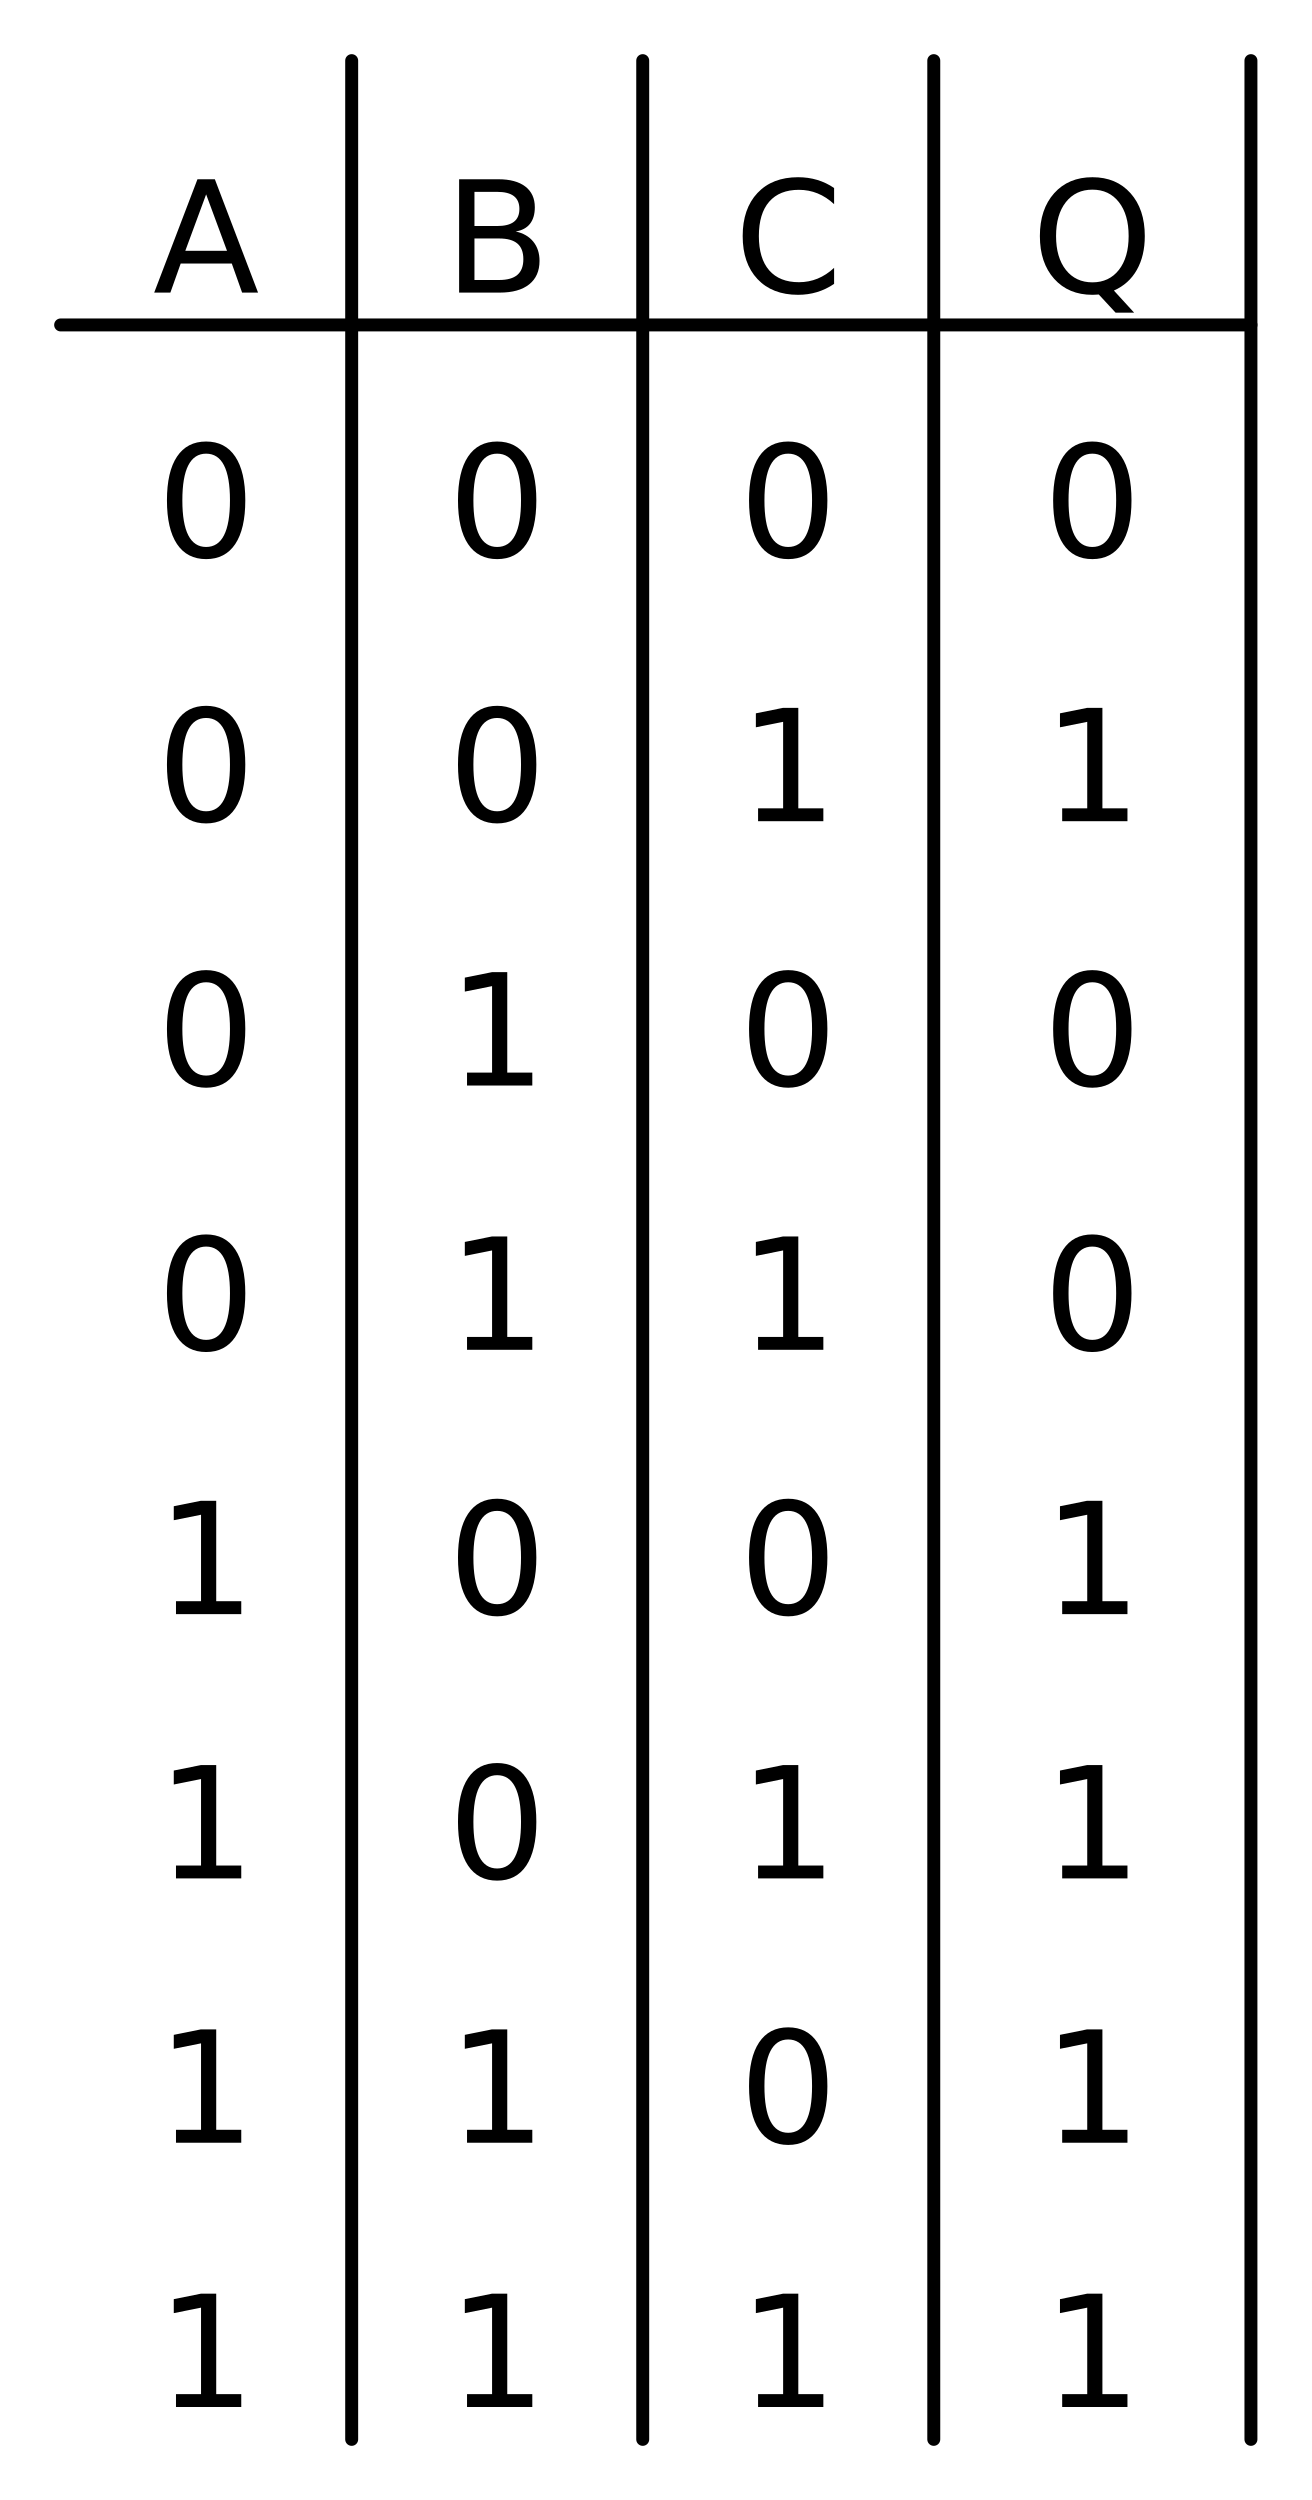
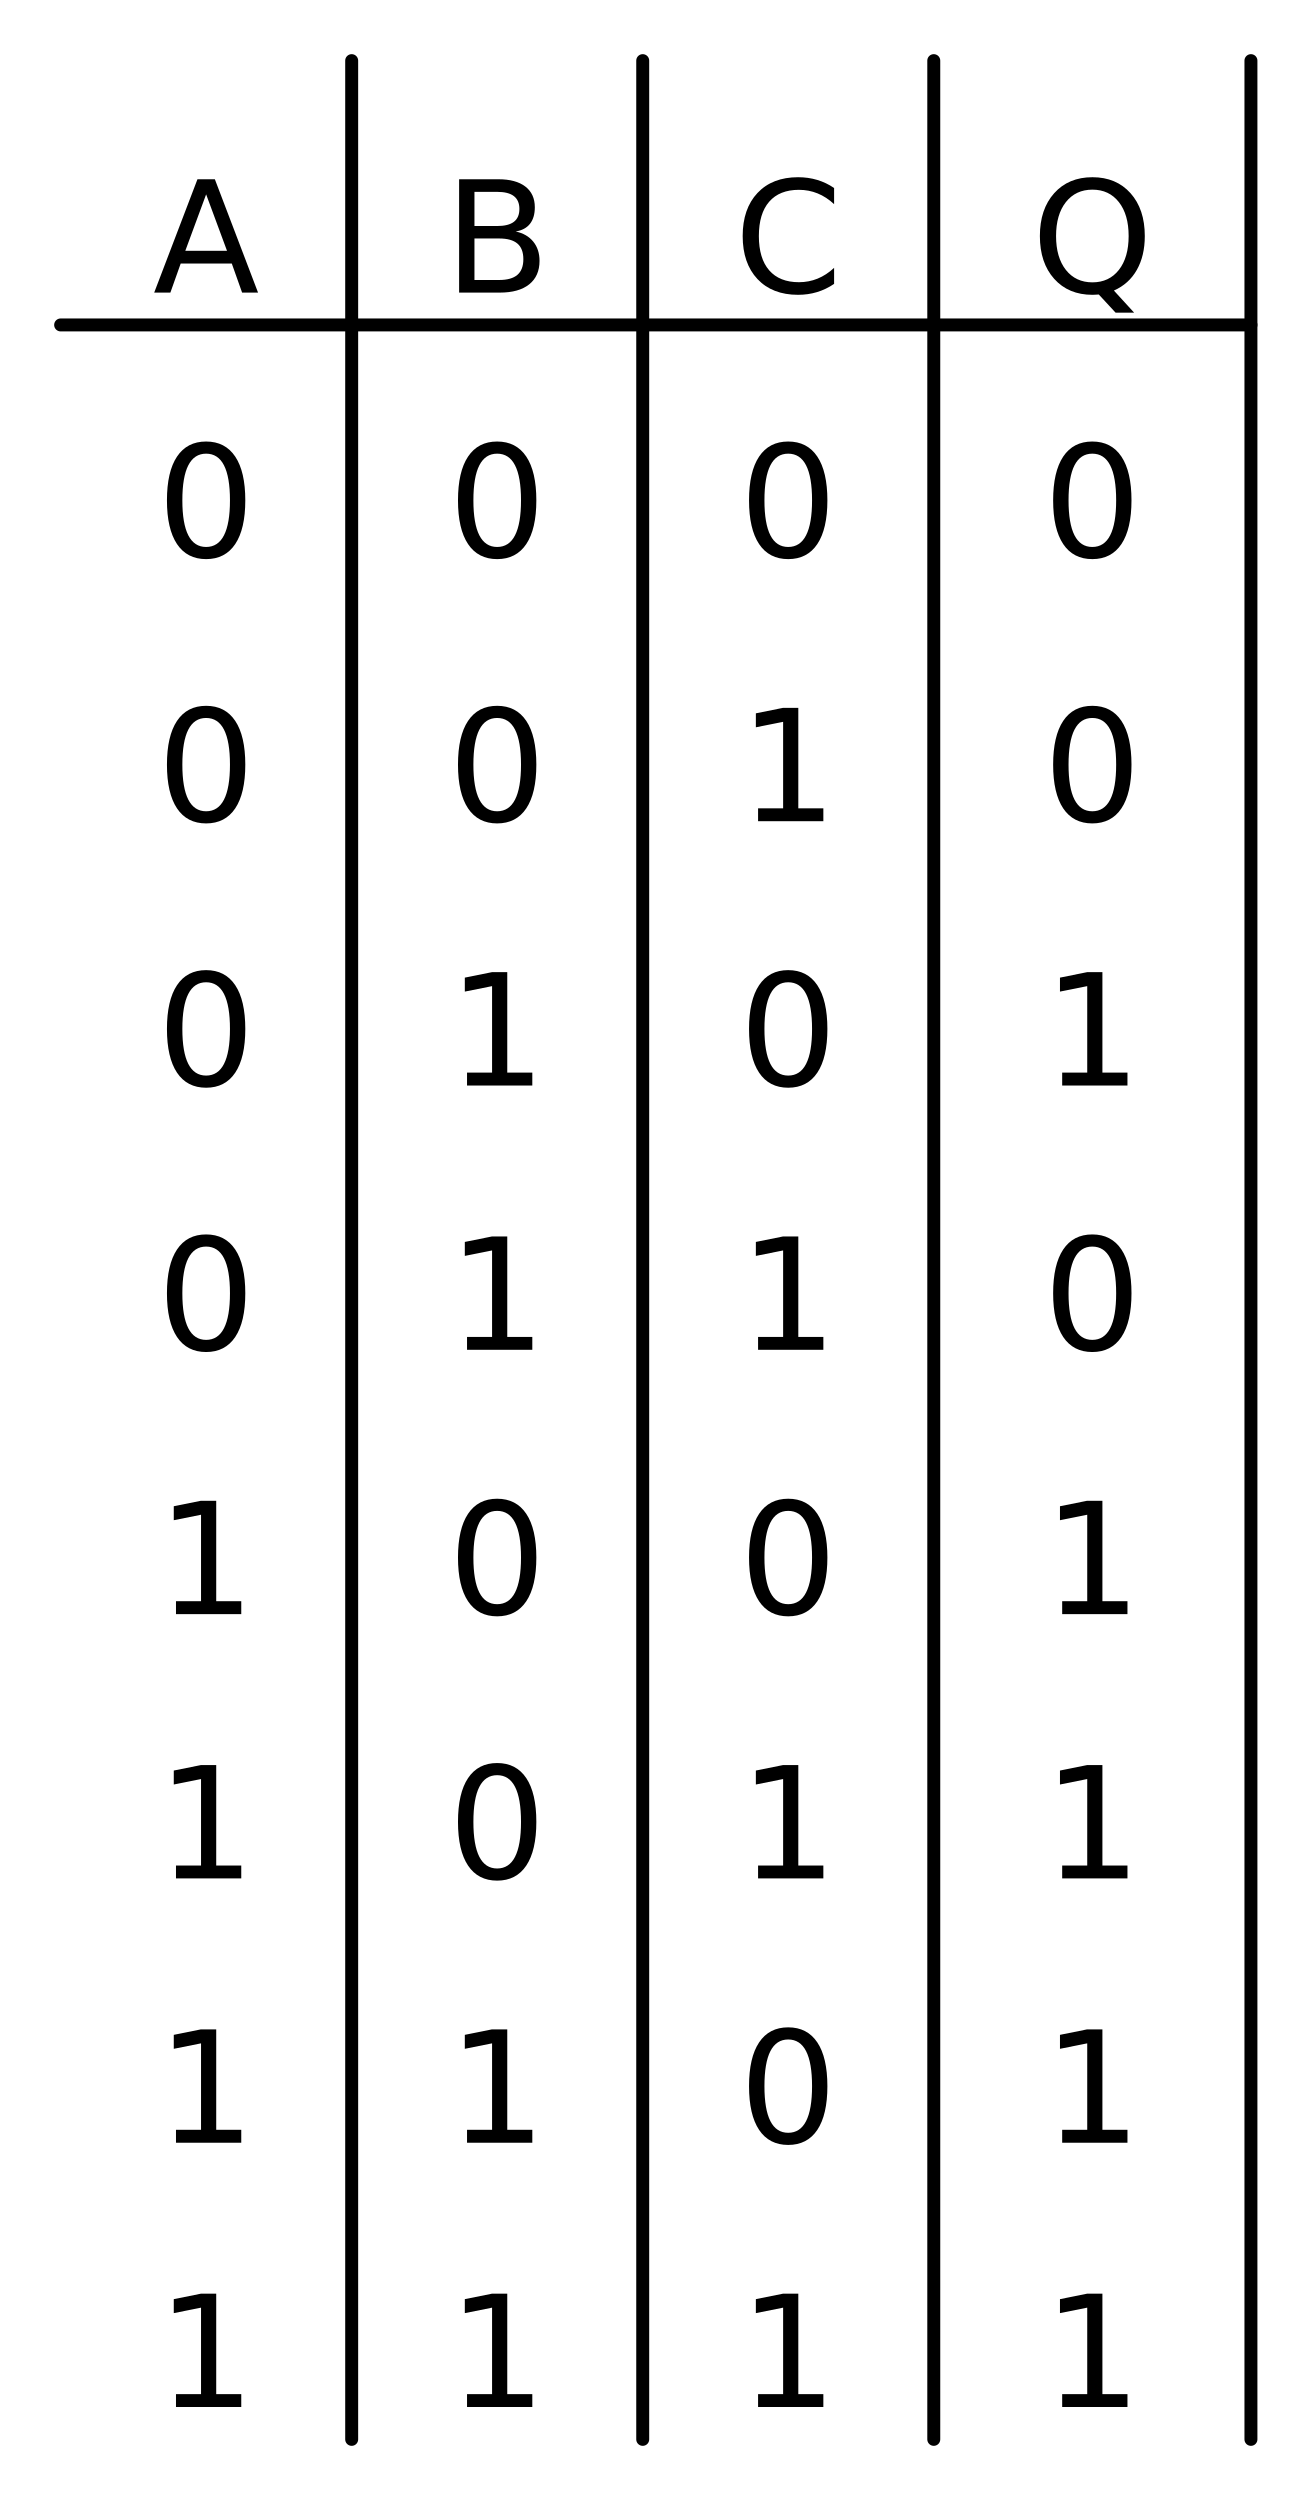
<svg xmlns="http://www.w3.org/2000/svg" xmlns:xlink="http://www.w3.org/1999/xlink" width="101.232pt" height="192.96pt" viewBox="0 0 101.232 192.96" version="1.1">
  <defs>
    <style type="text/css">*{stroke-linejoin: round; stroke-linecap: butt}</style>
  </defs>
  <g id="figure_1">
    <g id="patch_1">
      <path d="M 0 192.96  L 101.232 192.96  L 101.232 0  L 0 0  L 0 192.96  z " style="fill: none" />
    </g>
    <g id="axes_1">
      <g id="line2d_1">
-         <path d="M 27.144 4.68  L 27.144 188.28  " clip-path="url(#pf819b29712)" style="fill: none; stroke: #000000; stroke-linecap: round" />
+         <path d="M 27.144 4.68  L 27.144 188.28  " clip-path="url(#p3e23be35d3)" style="fill: none; stroke: #000000; stroke-linecap: round" />
      </g>
      <g id="line2d_2">
-         <path d="M 49.608 4.68  L 49.608 188.28  " clip-path="url(#pf819b29712)" style="fill: none; stroke: #000000; stroke-linecap: round" />
+         <path d="M 49.608 4.68  L 49.608 188.28  " clip-path="url(#p3e23be35d3)" style="fill: none; stroke: #000000; stroke-linecap: round" />
      </g>
      <g id="line2d_3">
-         <path d="M 72.072 4.68  L 72.072 188.28  " clip-path="url(#pf819b29712)" style="fill: none; stroke: #000000; stroke-linecap: round" />
+         <path d="M 72.072 4.68  L 72.072 188.28  " clip-path="url(#p3e23be35d3)" style="fill: none; stroke: #000000; stroke-linecap: round" />
      </g>
      <g id="line2d_4">
-         <path d="M 96.552 4.68  L 96.552 188.28  " clip-path="url(#pf819b29712)" style="fill: none; stroke: #000000; stroke-linecap: round" />
+         <path d="M 96.552 4.68  L 96.552 188.28  " clip-path="url(#p3e23be35d3)" style="fill: none; stroke: #000000; stroke-linecap: round" />
      </g>
      <g id="line2d_5">
-         <path d="M 4.68 25.08  L 96.552 25.08  " clip-path="url(#pf819b29712)" style="fill: none; stroke: #000000; stroke-linecap: round" />
+         <path d="M 4.68 25.08  L 96.552 25.08  " clip-path="url(#p3e23be35d3)" style="fill: none; stroke: #000000; stroke-linecap: round" />
      </g>
      <g id="text_1">
        <g transform="translate(11.80762 22.58438) scale(0.12 -0.12)">
          <defs>
            <path id="DejaVuSans-41" d="M 2188 4044  L 1331 1722  L 3047 1722  L 2188 4044  z M 1831 4666  L 2547 4666  L 4325 0  L 3669 0  L 3244 1197  L 1141 1197  L 716 0  L 50 0  L 1831 4666  z " transform="scale(0.015625)" />
          </defs>
          <use xlink:href="#DejaVuSans-41" />
        </g>
      </g>
      <g id="text_2">
        <g transform="translate(34.25944 22.58438) scale(0.12 -0.12)">
          <defs>
            <path id="DejaVuSans-42" d="M 1259 2228  L 1259 519  L 2272 519  Q 2781 519 3026 730  Q 3272 941 3272 1375  Q 3272 1813 3026 2020  Q 2781 2228 2272 2228  L 1259 2228  z M 1259 4147  L 1259 2741  L 2194 2741  Q 2656 2741 2882 2914  Q 3109 3088 3109 3444  Q 3109 3797 2882 3972  Q 2656 4147 2194 4147  L 1259 4147  z M 628 4666  L 2241 4666  Q 2963 4666 3353 4366  Q 3744 4066 3744 3513  Q 3744 3084 3544 2831  Q 3344 2578 2956 2516  Q 3422 2416 3680 2098  Q 3938 1781 3938 1306  Q 3938 681 3513 340  Q 3088 0 2303 0  L 628 0  L 628 4666  z " transform="scale(0.015625)" />
          </defs>
          <use xlink:href="#DejaVuSans-42" />
        </g>
      </g>
      <g id="text_3">
        <g transform="translate(56.65031 22.58438) scale(0.12 -0.12)">
          <defs>
            <path id="DejaVuSans-43" d="M 4122 4306  L 4122 3641  Q 3803 3938 3442 4084  Q 3081 4231 2675 4231  Q 1875 4231 1450 3742  Q 1025 3253 1025 2328  Q 1025 1406 1450 917  Q 1875 428 2675 428  Q 3081 428 3442 575  Q 3803 722 4122 1019  L 4122 359  Q 3791 134 3420 21  Q 3050 -91 2638 -91  Q 1578 -91 968 557  Q 359 1206 359 2328  Q 359 3453 968 4101  Q 1578 4750 2638 4750  Q 3056 4750 3426 4639  Q 3797 4528 4122 4306  z " transform="scale(0.015625)" />
          </defs>
          <use xlink:href="#DejaVuSans-43" />
        </g>
      </g>
      <g id="text_4">
        <g transform="translate(79.58888 22.58438) scale(0.12 -0.12)">
          <defs>
            <path id="DejaVuSans-51" d="M 2522 4238  Q 1834 4238 1429 3725  Q 1025 3213 1025 2328  Q 1025 1447 1429 934  Q 1834 422 2522 422  Q 3209 422 3611 934  Q 4013 1447 4013 2328  Q 4013 3213 3611 3725  Q 3209 4238 2522 4238  z M 3406 84  L 4238 -825  L 3475 -825  L 2784 -78  Q 2681 -84 2626 -87  Q 2572 -91 2522 -91  Q 1538 -91 948 567  Q 359 1225 359 2328  Q 359 3434 948 4092  Q 1538 4750 2522 4750  Q 3503 4750 4090 4092  Q 4678 3434 4678 2328  Q 4678 1516 4351 937  Q 4025 359 3406 84  z " transform="scale(0.015625)" />
          </defs>
          <use xlink:href="#DejaVuSans-51" />
        </g>
      </g>
      <g id="text_5">
        <g transform="translate(12.0945 42.98438) scale(0.12 -0.12)">
          <defs>
            <path id="DejaVuSans-30" d="M 2034 4250  Q 1547 4250 1301 3770  Q 1056 3291 1056 2328  Q 1056 1369 1301 889  Q 1547 409 2034 409  Q 2525 409 2770 889  Q 3016 1369 3016 2328  Q 3016 3291 2770 3770  Q 2525 4250 2034 4250  z M 2034 4750  Q 2819 4750 3233 4129  Q 3647 3509 3647 2328  Q 3647 1150 3233 529  Q 2819 -91 2034 -91  Q 1250 -91 836 529  Q 422 1150 422 2328  Q 422 3509 836 4129  Q 1250 4750 2034 4750  z " transform="scale(0.015625)" />
          </defs>
          <use xlink:href="#DejaVuSans-30" />
        </g>
      </g>
      <g id="text_6">
        <g transform="translate(34.5585 42.98438) scale(0.12 -0.12)">
          <use xlink:href="#DejaVuSans-30" />
        </g>
      </g>
      <g id="text_7">
        <g transform="translate(57.0225 42.98438) scale(0.12 -0.12)">
          <use xlink:href="#DejaVuSans-30" />
        </g>
      </g>
      <g id="text_8">
        <g transform="translate(80.4945 42.98438) scale(0.12 -0.12)">
          <use xlink:href="#DejaVuSans-30" />
        </g>
      </g>
      <g id="text_9">
        <g transform="translate(12.0945 63.38437) scale(0.12 -0.12)">
          <use xlink:href="#DejaVuSans-30" />
        </g>
      </g>
      <g id="text_10">
        <g transform="translate(34.5585 63.38437) scale(0.12 -0.12)">
          <use xlink:href="#DejaVuSans-30" />
        </g>
      </g>
      <g id="text_11">
        <g transform="translate(57.0225 63.38437) scale(0.12 -0.12)">
          <defs>
            <path id="DejaVuSans-31" d="M 794 531  L 1825 531  L 1825 4091  L 703 3866  L 703 4441  L 1819 4666  L 2450 4666  L 2450 531  L 3481 531  L 3481 0  L 794 0  L 794 531  z " transform="scale(0.015625)" />
          </defs>
          <use xlink:href="#DejaVuSans-31" />
        </g>
      </g>
      <g id="text_12">
        <g transform="translate(80.4945 63.38437) scale(0.12 -0.12)">
-           <use xlink:href="#DejaVuSans-31" />
+           <use xlink:href="#DejaVuSans-30" />
        </g>
      </g>
      <g id="text_13">
        <g transform="translate(12.0945 83.78437) scale(0.12 -0.12)">
          <use xlink:href="#DejaVuSans-30" />
        </g>
      </g>
      <g id="text_14">
        <g transform="translate(34.5585 83.78437) scale(0.12 -0.12)">
          <use xlink:href="#DejaVuSans-31" />
        </g>
      </g>
      <g id="text_15">
        <g transform="translate(57.0225 83.78437) scale(0.12 -0.12)">
          <use xlink:href="#DejaVuSans-30" />
        </g>
      </g>
      <g id="text_16">
        <g transform="translate(80.4945 83.78437) scale(0.12 -0.12)">
-           <use xlink:href="#DejaVuSans-30" />
+           <use xlink:href="#DejaVuSans-31" />
        </g>
      </g>
      <g id="text_17">
        <g transform="translate(12.0945 104.1844) scale(0.12 -0.12)">
          <use xlink:href="#DejaVuSans-30" />
        </g>
      </g>
      <g id="text_18">
        <g transform="translate(34.5585 104.1844) scale(0.12 -0.12)">
          <use xlink:href="#DejaVuSans-31" />
        </g>
      </g>
      <g id="text_19">
        <g transform="translate(57.0225 104.1844) scale(0.12 -0.12)">
          <use xlink:href="#DejaVuSans-31" />
        </g>
      </g>
      <g id="text_20">
        <g transform="translate(80.4945 104.1844) scale(0.12 -0.12)">
          <use xlink:href="#DejaVuSans-30" />
        </g>
      </g>
      <g id="text_21">
        <g transform="translate(12.0945 124.5844) scale(0.12 -0.12)">
          <use xlink:href="#DejaVuSans-31" />
        </g>
      </g>
      <g id="text_22">
        <g transform="translate(34.5585 124.5844) scale(0.12 -0.12)">
          <use xlink:href="#DejaVuSans-30" />
        </g>
      </g>
      <g id="text_23">
        <g transform="translate(57.0225 124.5844) scale(0.12 -0.12)">
          <use xlink:href="#DejaVuSans-30" />
        </g>
      </g>
      <g id="text_24">
        <g transform="translate(80.4945 124.5844) scale(0.12 -0.12)">
          <use xlink:href="#DejaVuSans-31" />
        </g>
      </g>
      <g id="text_25">
        <g transform="translate(12.0945 144.9844) scale(0.12 -0.12)">
          <use xlink:href="#DejaVuSans-31" />
        </g>
      </g>
      <g id="text_26">
        <g transform="translate(34.5585 144.9844) scale(0.12 -0.12)">
          <use xlink:href="#DejaVuSans-30" />
        </g>
      </g>
      <g id="text_27">
        <g transform="translate(57.0225 144.9844) scale(0.12 -0.12)">
          <use xlink:href="#DejaVuSans-31" />
        </g>
      </g>
      <g id="text_28">
        <g transform="translate(80.4945 144.9844) scale(0.12 -0.12)">
          <use xlink:href="#DejaVuSans-31" />
        </g>
      </g>
      <g id="text_29">
        <g transform="translate(12.0945 165.3844) scale(0.12 -0.12)">
          <use xlink:href="#DejaVuSans-31" />
        </g>
      </g>
      <g id="text_30">
        <g transform="translate(34.5585 165.3844) scale(0.12 -0.12)">
          <use xlink:href="#DejaVuSans-31" />
        </g>
      </g>
      <g id="text_31">
        <g transform="translate(57.0225 165.3844) scale(0.12 -0.12)">
          <use xlink:href="#DejaVuSans-30" />
        </g>
      </g>
      <g id="text_32">
        <g transform="translate(80.4945 165.3844) scale(0.12 -0.12)">
          <use xlink:href="#DejaVuSans-31" />
        </g>
      </g>
      <g id="text_33">
        <g transform="translate(12.0945 185.7844) scale(0.12 -0.12)">
          <use xlink:href="#DejaVuSans-31" />
        </g>
      </g>
      <g id="text_34">
        <g transform="translate(34.5585 185.7844) scale(0.12 -0.12)">
          <use xlink:href="#DejaVuSans-31" />
        </g>
      </g>
      <g id="text_35">
        <g transform="translate(57.0225 185.7844) scale(0.12 -0.12)">
          <use xlink:href="#DejaVuSans-31" />
        </g>
      </g>
      <g id="text_36">
        <g transform="translate(80.4945 185.7844) scale(0.12 -0.12)">
          <use xlink:href="#DejaVuSans-31" />
        </g>
      </g>
    </g>
  </g>
  <defs>
-     <clipPath id="pf819b29712">
+     <clipPath id="p3e23be35d3">
      <rect x="0" y="0" width="101.232" height="192.96" />
    </clipPath>
  </defs>
</svg>
